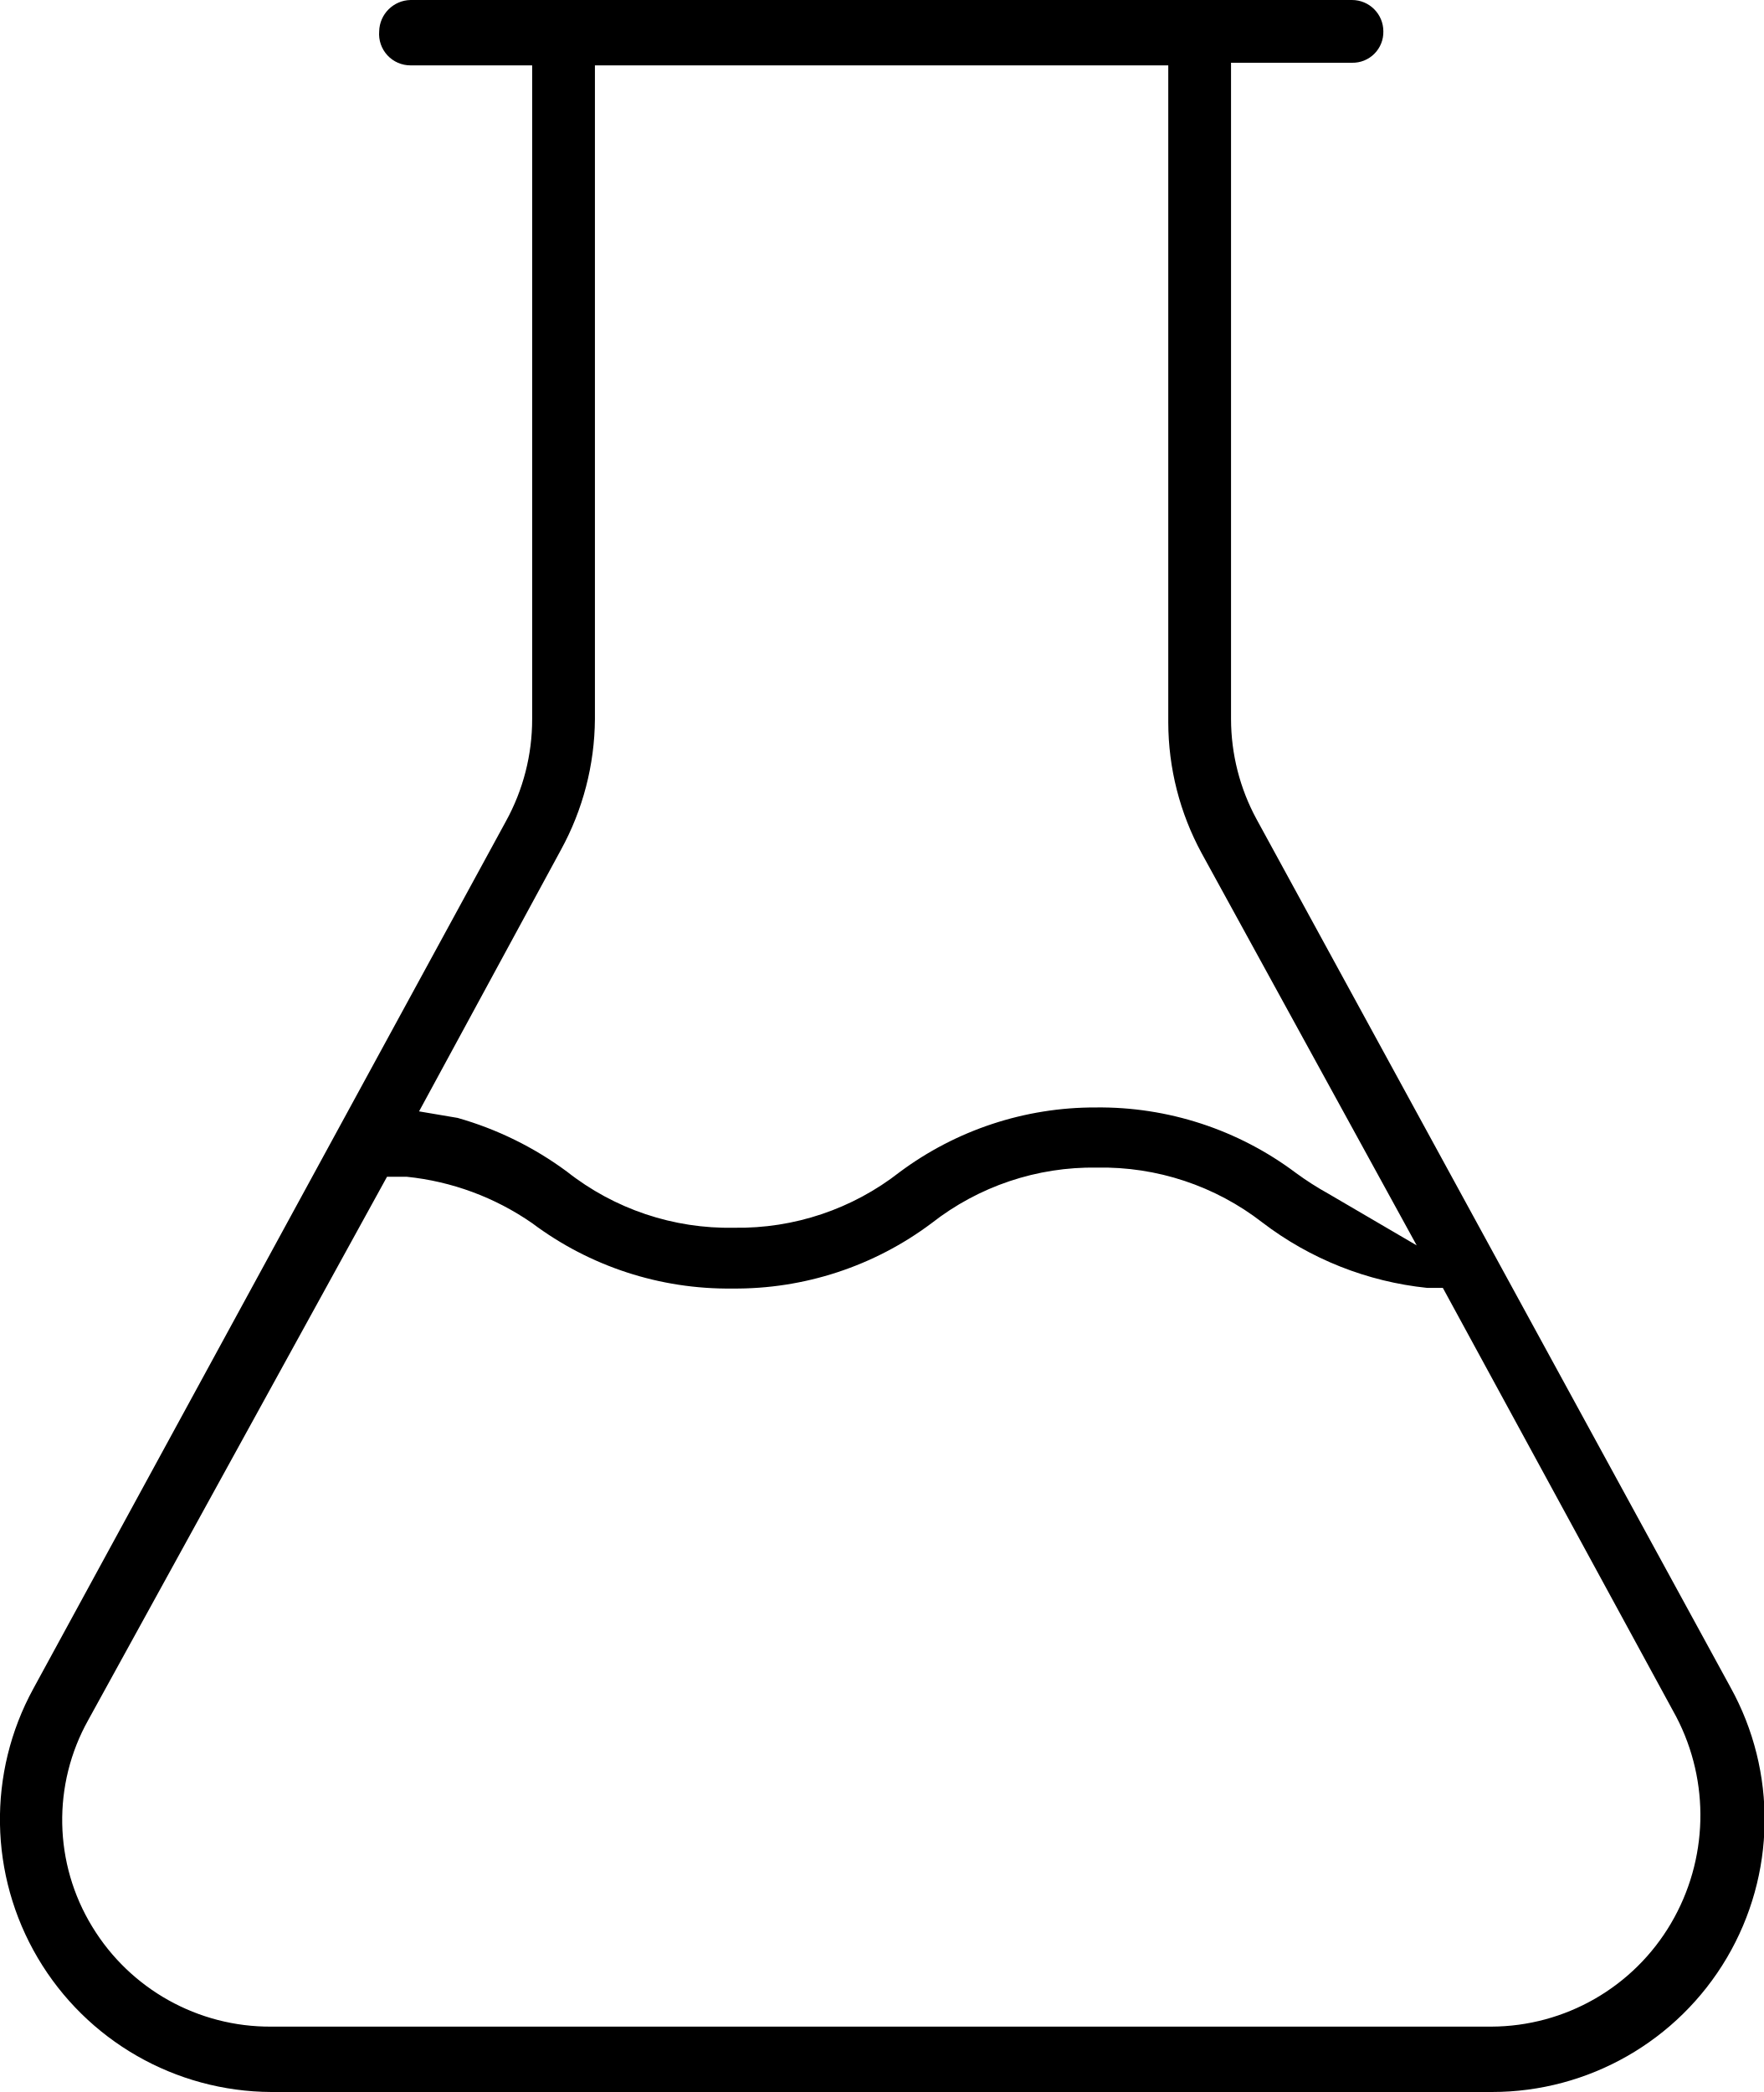
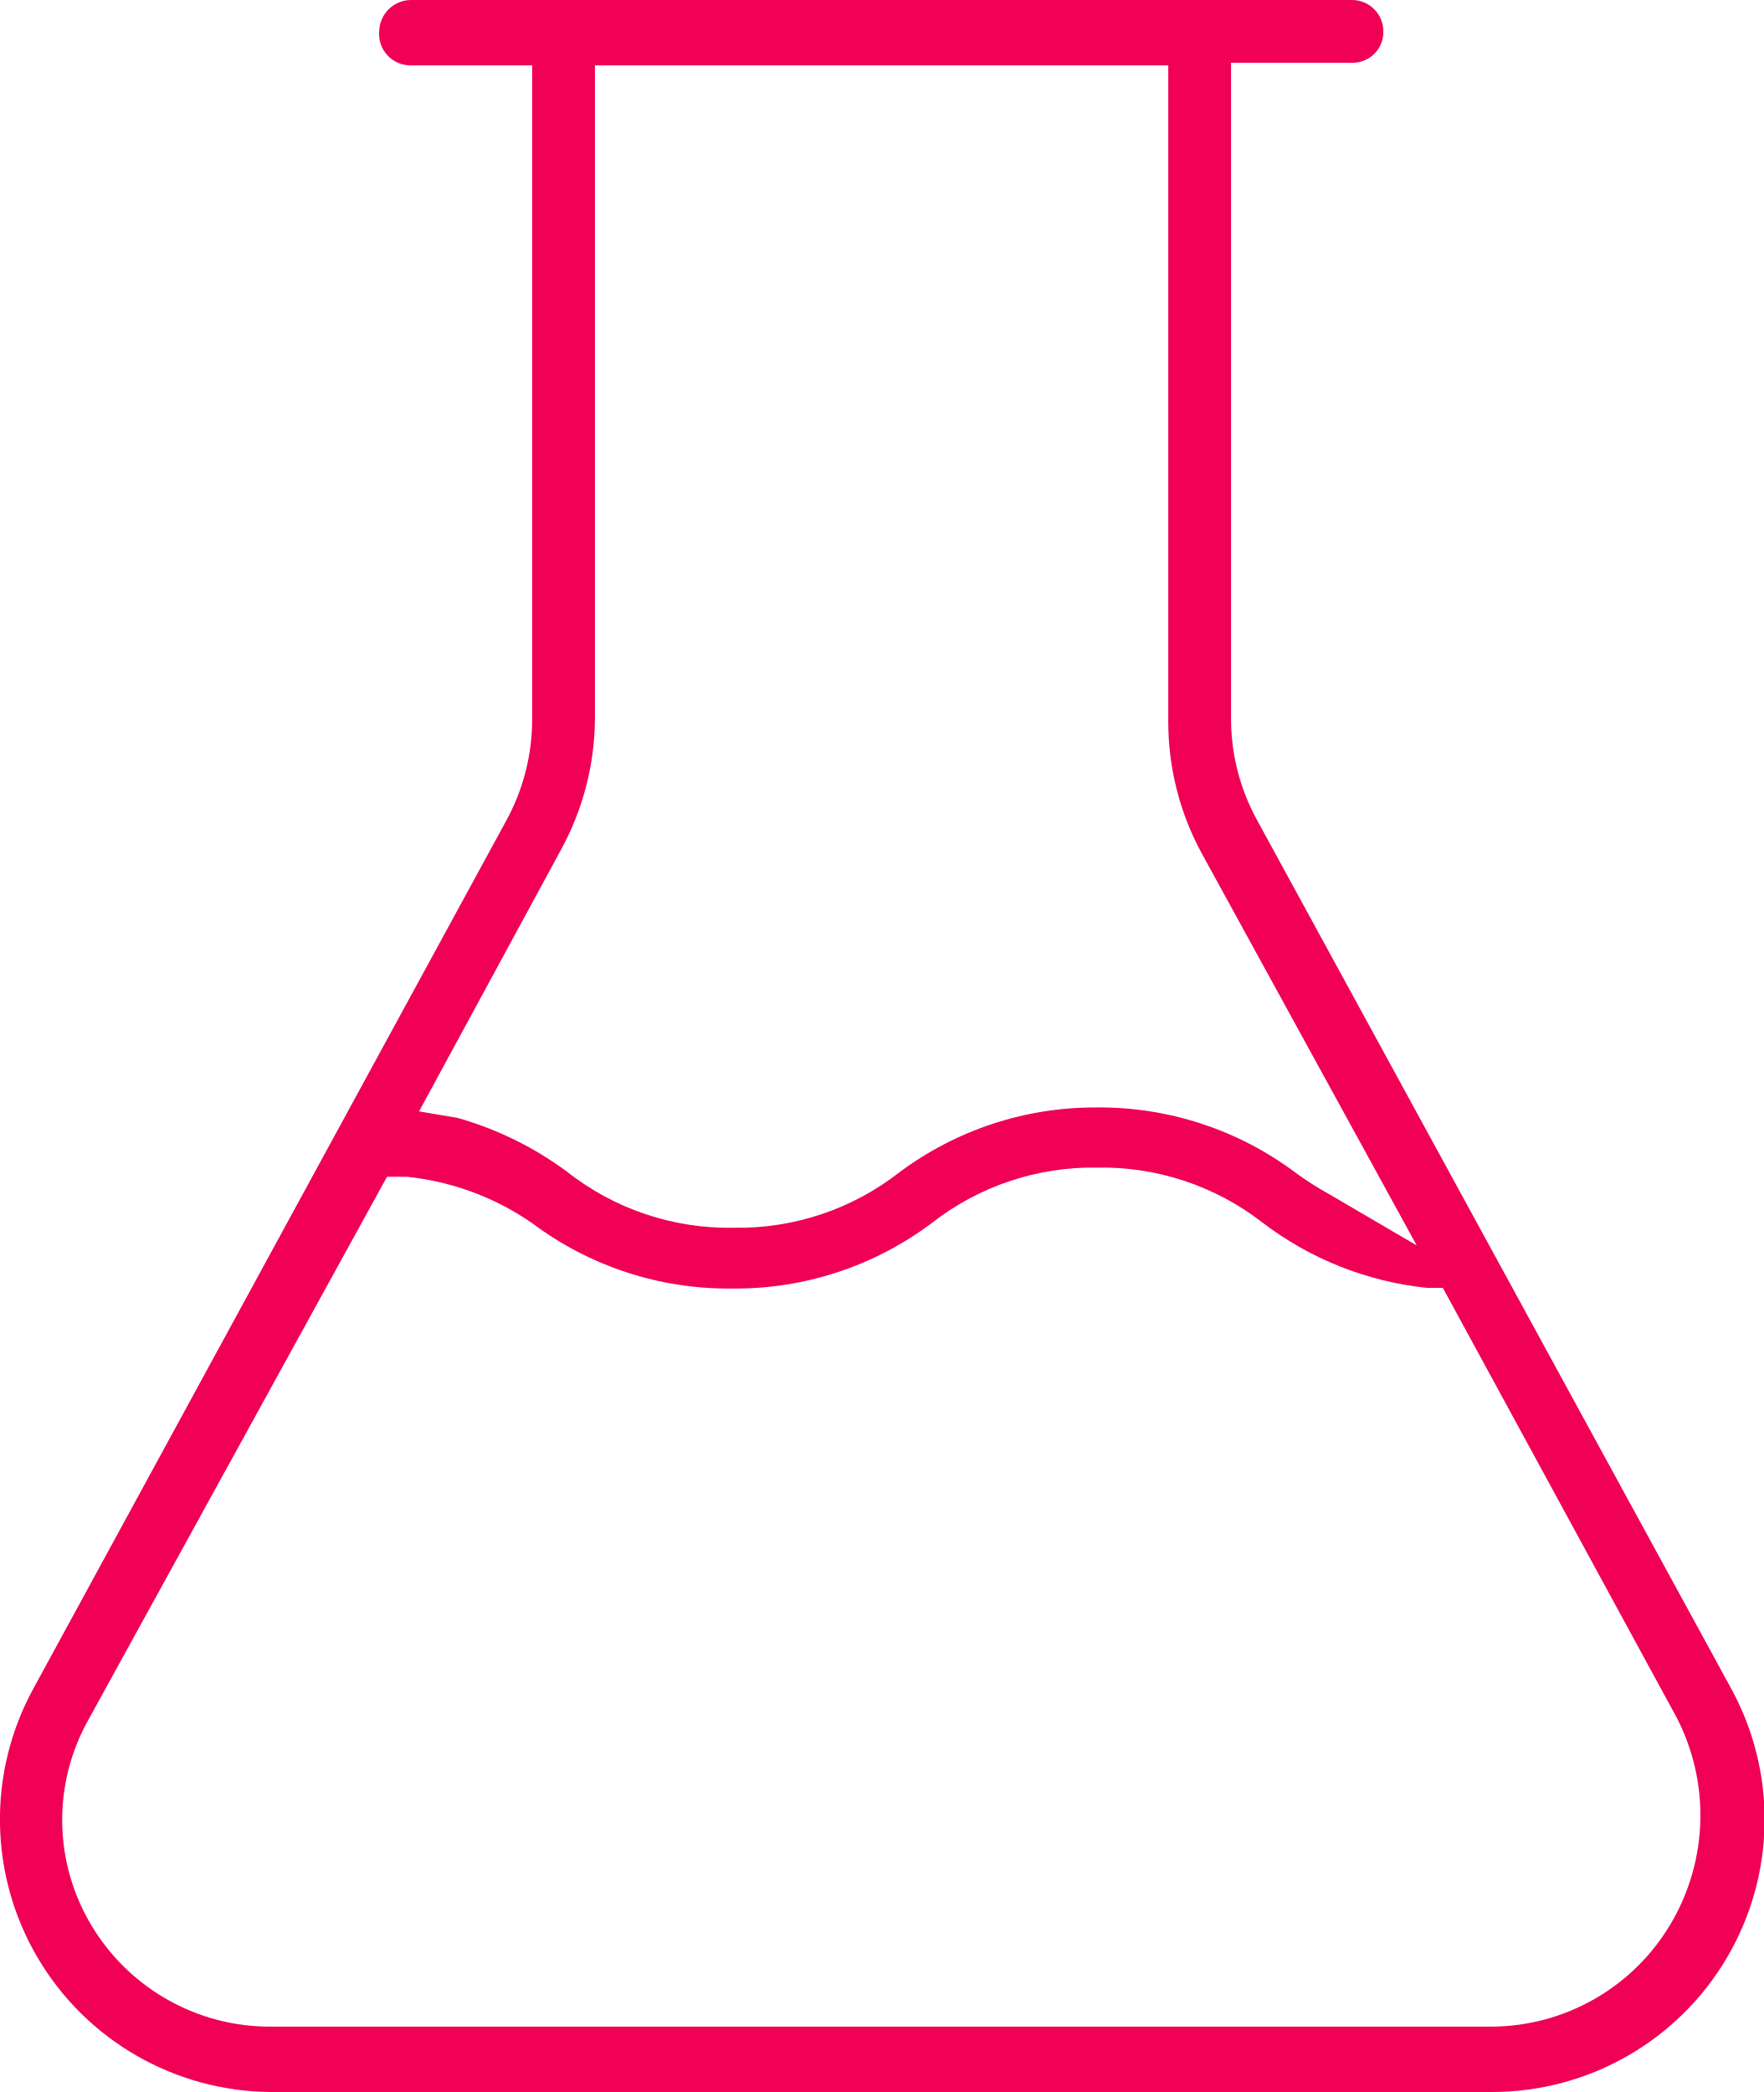
<svg xmlns="http://www.w3.org/2000/svg" viewBox="0 0 26.97 32">
  <g id="Layer_2" data-name="Layer 2">
    <g id="Layer_1-2" data-name="Layer 1">
-       <path d="M4.15,32A4.17,4.17,0,0,1,.51,25.83L7.74,12.56A3.23,3.23,0,0,0,8.14,11V1H6.28A.48.48,0,0,1,5.8.48.49.49,0,0,1,6.28,0h14.4a.48.48,0,0,1,.48.48.47.47,0,0,1-.48.48H18.83V11a3.22,3.22,0,0,0,.39,1.53l7.25,13.28A4.17,4.17,0,0,1,22.82,32H4.15Zm-2.8-5.69a3.13,3.13,0,0,0,.06,3.16A3.18,3.18,0,0,0,4.15,31H22.81a3.2,3.2,0,0,0,2.75-1.58,3.26,3.26,0,0,0,.08-3.16l-3.57-6.56-.24,0a5,5,0,0,1-2.52-1,4,4,0,0,0-2.53-.84,4,4,0,0,0-2.53.85,5,5,0,0,1-3.05,1,5,5,0,0,1-3.06-1A4.1,4.1,0,0,0,6.22,18l-.3,0Zm15.41-9.37a5,5,0,0,1,3.06,1,4.65,4.65,0,0,0,.5.32l1.35.79-3.29-6a4.21,4.21,0,0,1-.51-2V1H9.1V11a4.22,4.22,0,0,1-.52,2L6.41,17,7,17.1a5.2,5.2,0,0,1,1.67.82,4,4,0,0,0,2.56.86,4,4,0,0,0,2.53-.85A5,5,0,0,1,16.76,16.94Z" />
+       <path style="" fill="#f00155" d="M4.15,32A4.17,4.17,0,0,1,.51,25.83L7.74,12.56A3.23,3.23,0,0,0,8.14,11V1H6.28A.48.48,0,0,1,5.8.48.49.49,0,0,1,6.28,0h14.4a.48.48,0,0,1,.48.48.47.47,0,0,1-.48.48H18.83V11a3.22,3.22,0,0,0,.39,1.53l7.25,13.28A4.17,4.17,0,0,1,22.82,32H4.15Zm-2.8-5.69a3.13,3.13,0,0,0,.06,3.16A3.18,3.18,0,0,0,4.15,31H22.81a3.2,3.2,0,0,0,2.75-1.58,3.26,3.26,0,0,0,.08-3.16l-3.57-6.56-.24,0a5,5,0,0,1-2.52-1,4,4,0,0,0-2.53-.84,4,4,0,0,0-2.53.85,5,5,0,0,1-3.05,1,5,5,0,0,1-3.06-1A4.1,4.1,0,0,0,6.22,18l-.3,0Zm15.41-9.37a5,5,0,0,1,3.06,1,4.65,4.65,0,0,0,.5.32l1.35.79-3.29-6a4.21,4.21,0,0,1-.51-2V1H9.1V11a4.22,4.22,0,0,1-.52,2L6.41,17,7,17.1a5.2,5.2,0,0,1,1.67.82,4,4,0,0,0,2.56.86,4,4,0,0,0,2.53-.85A5,5,0,0,1,16.76,16.94Z" />
    </g>
  </g>
</svg>
